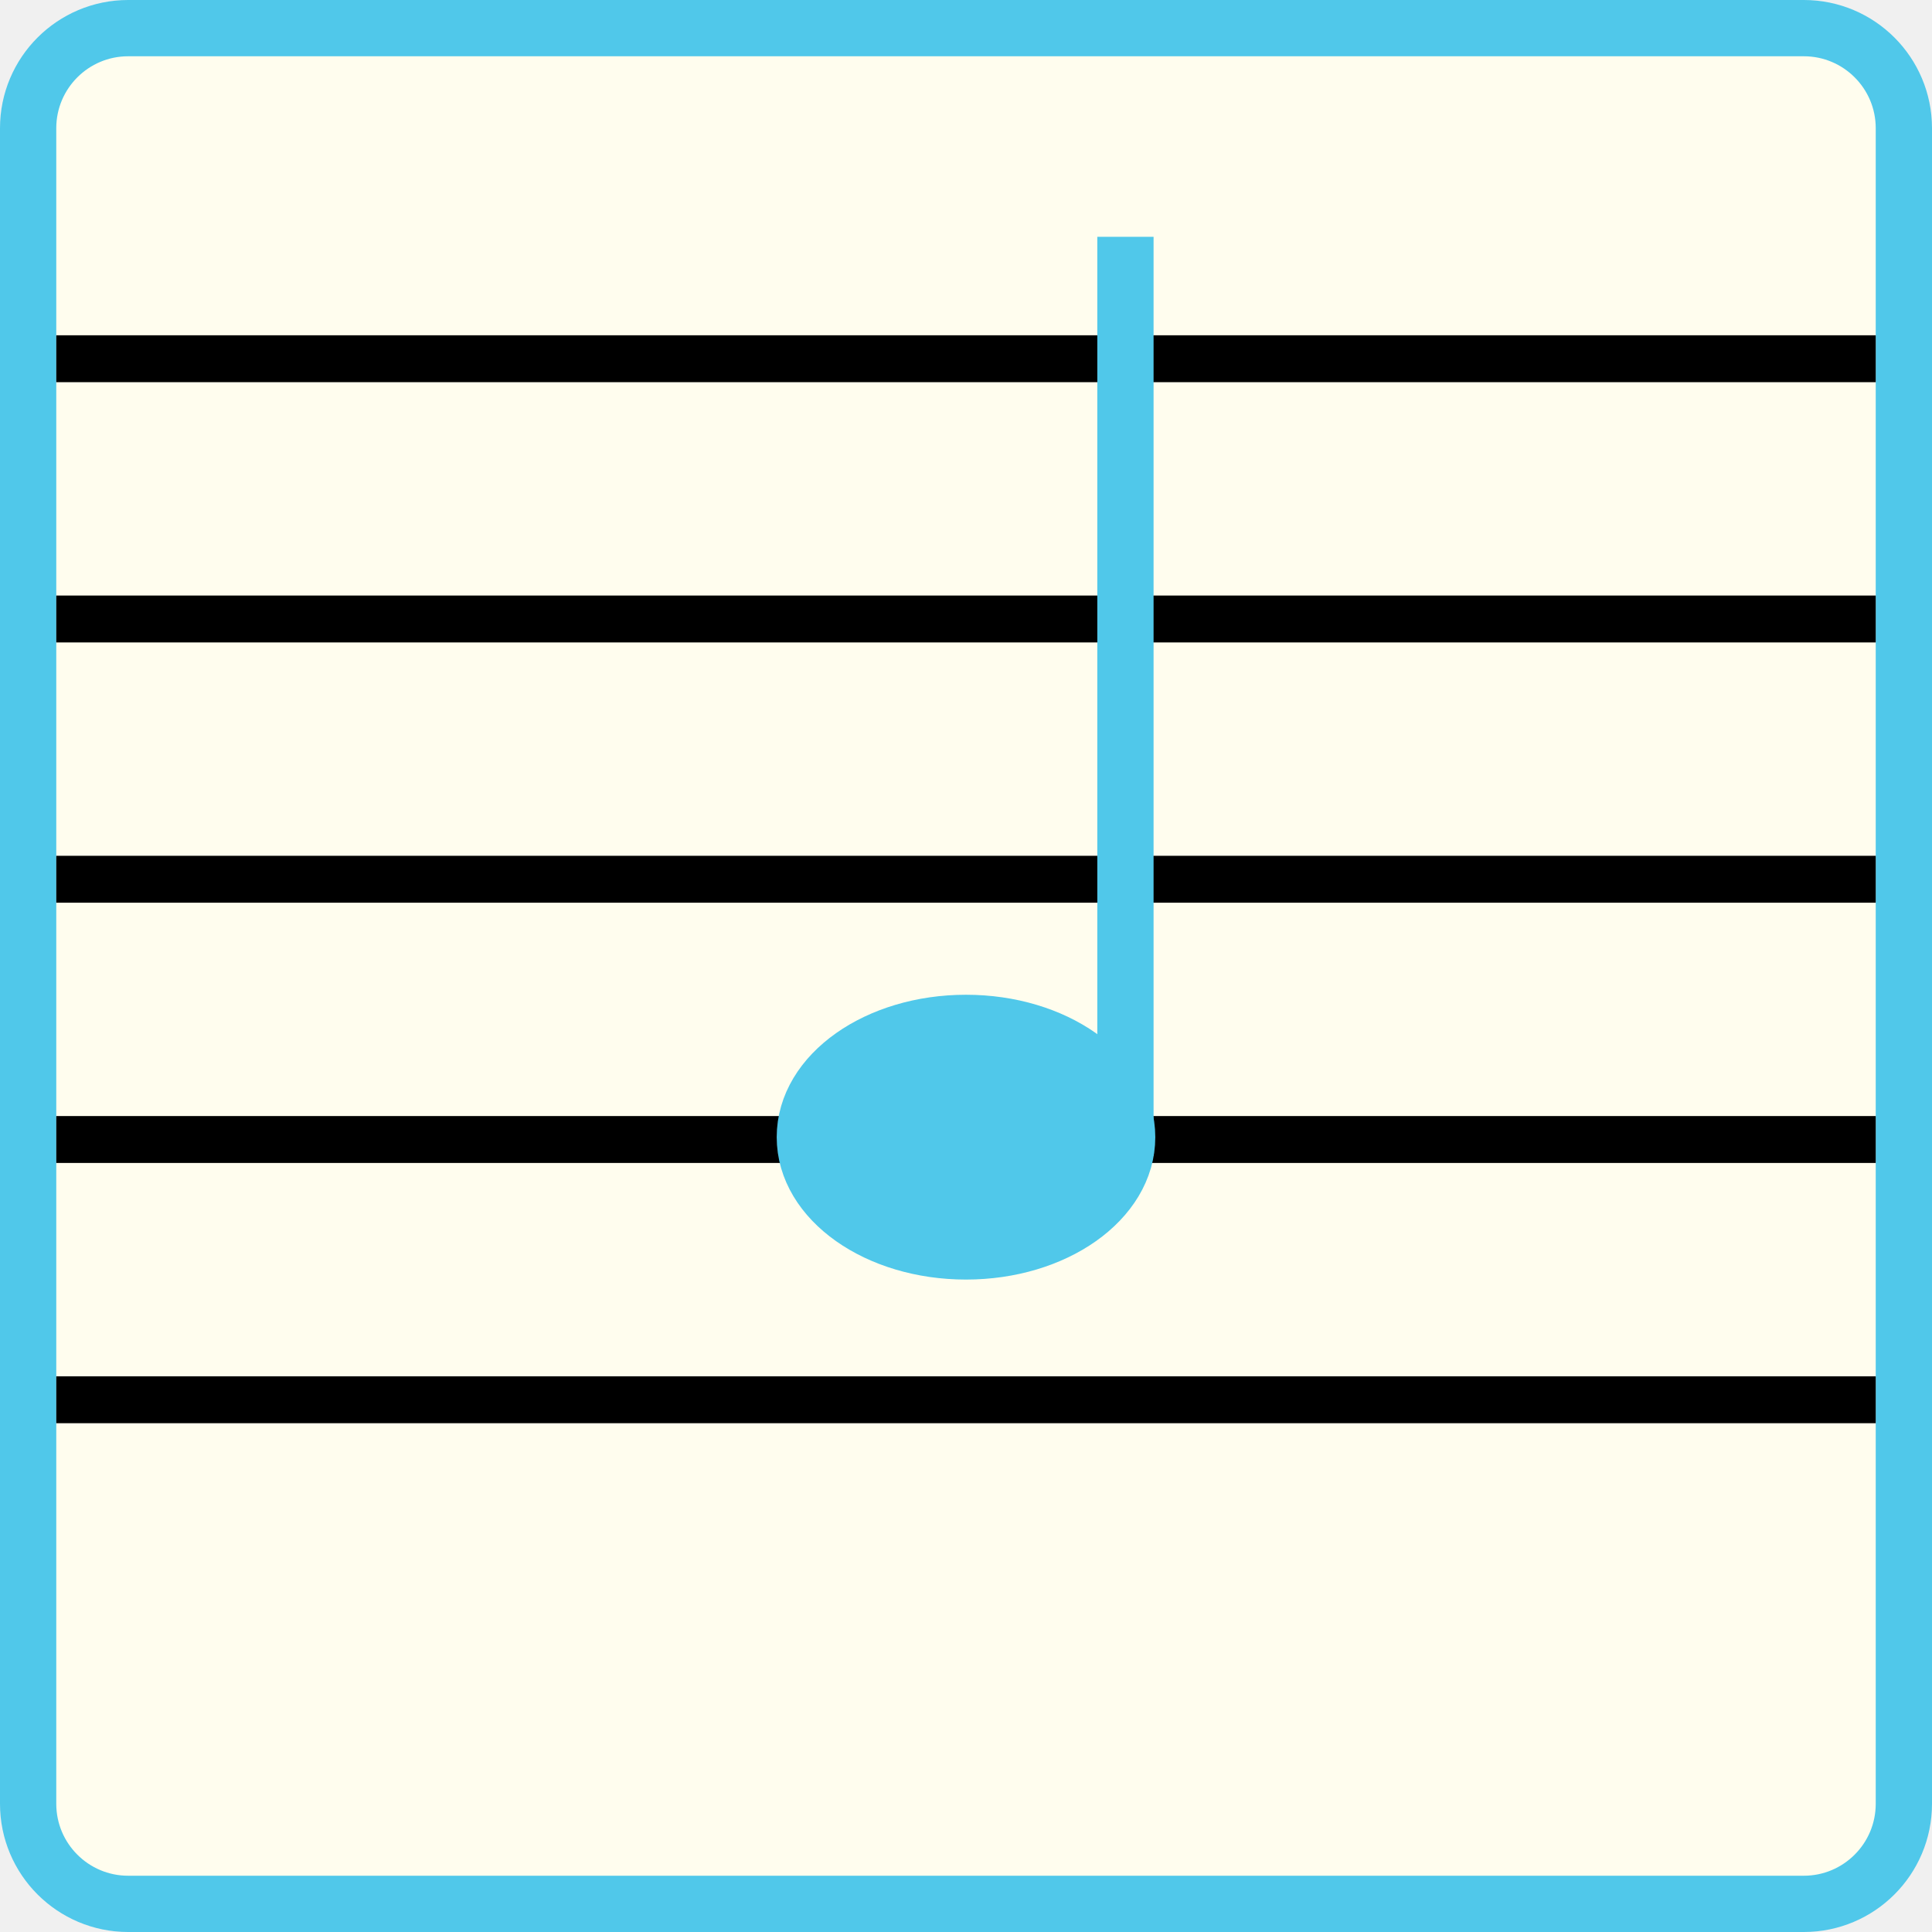
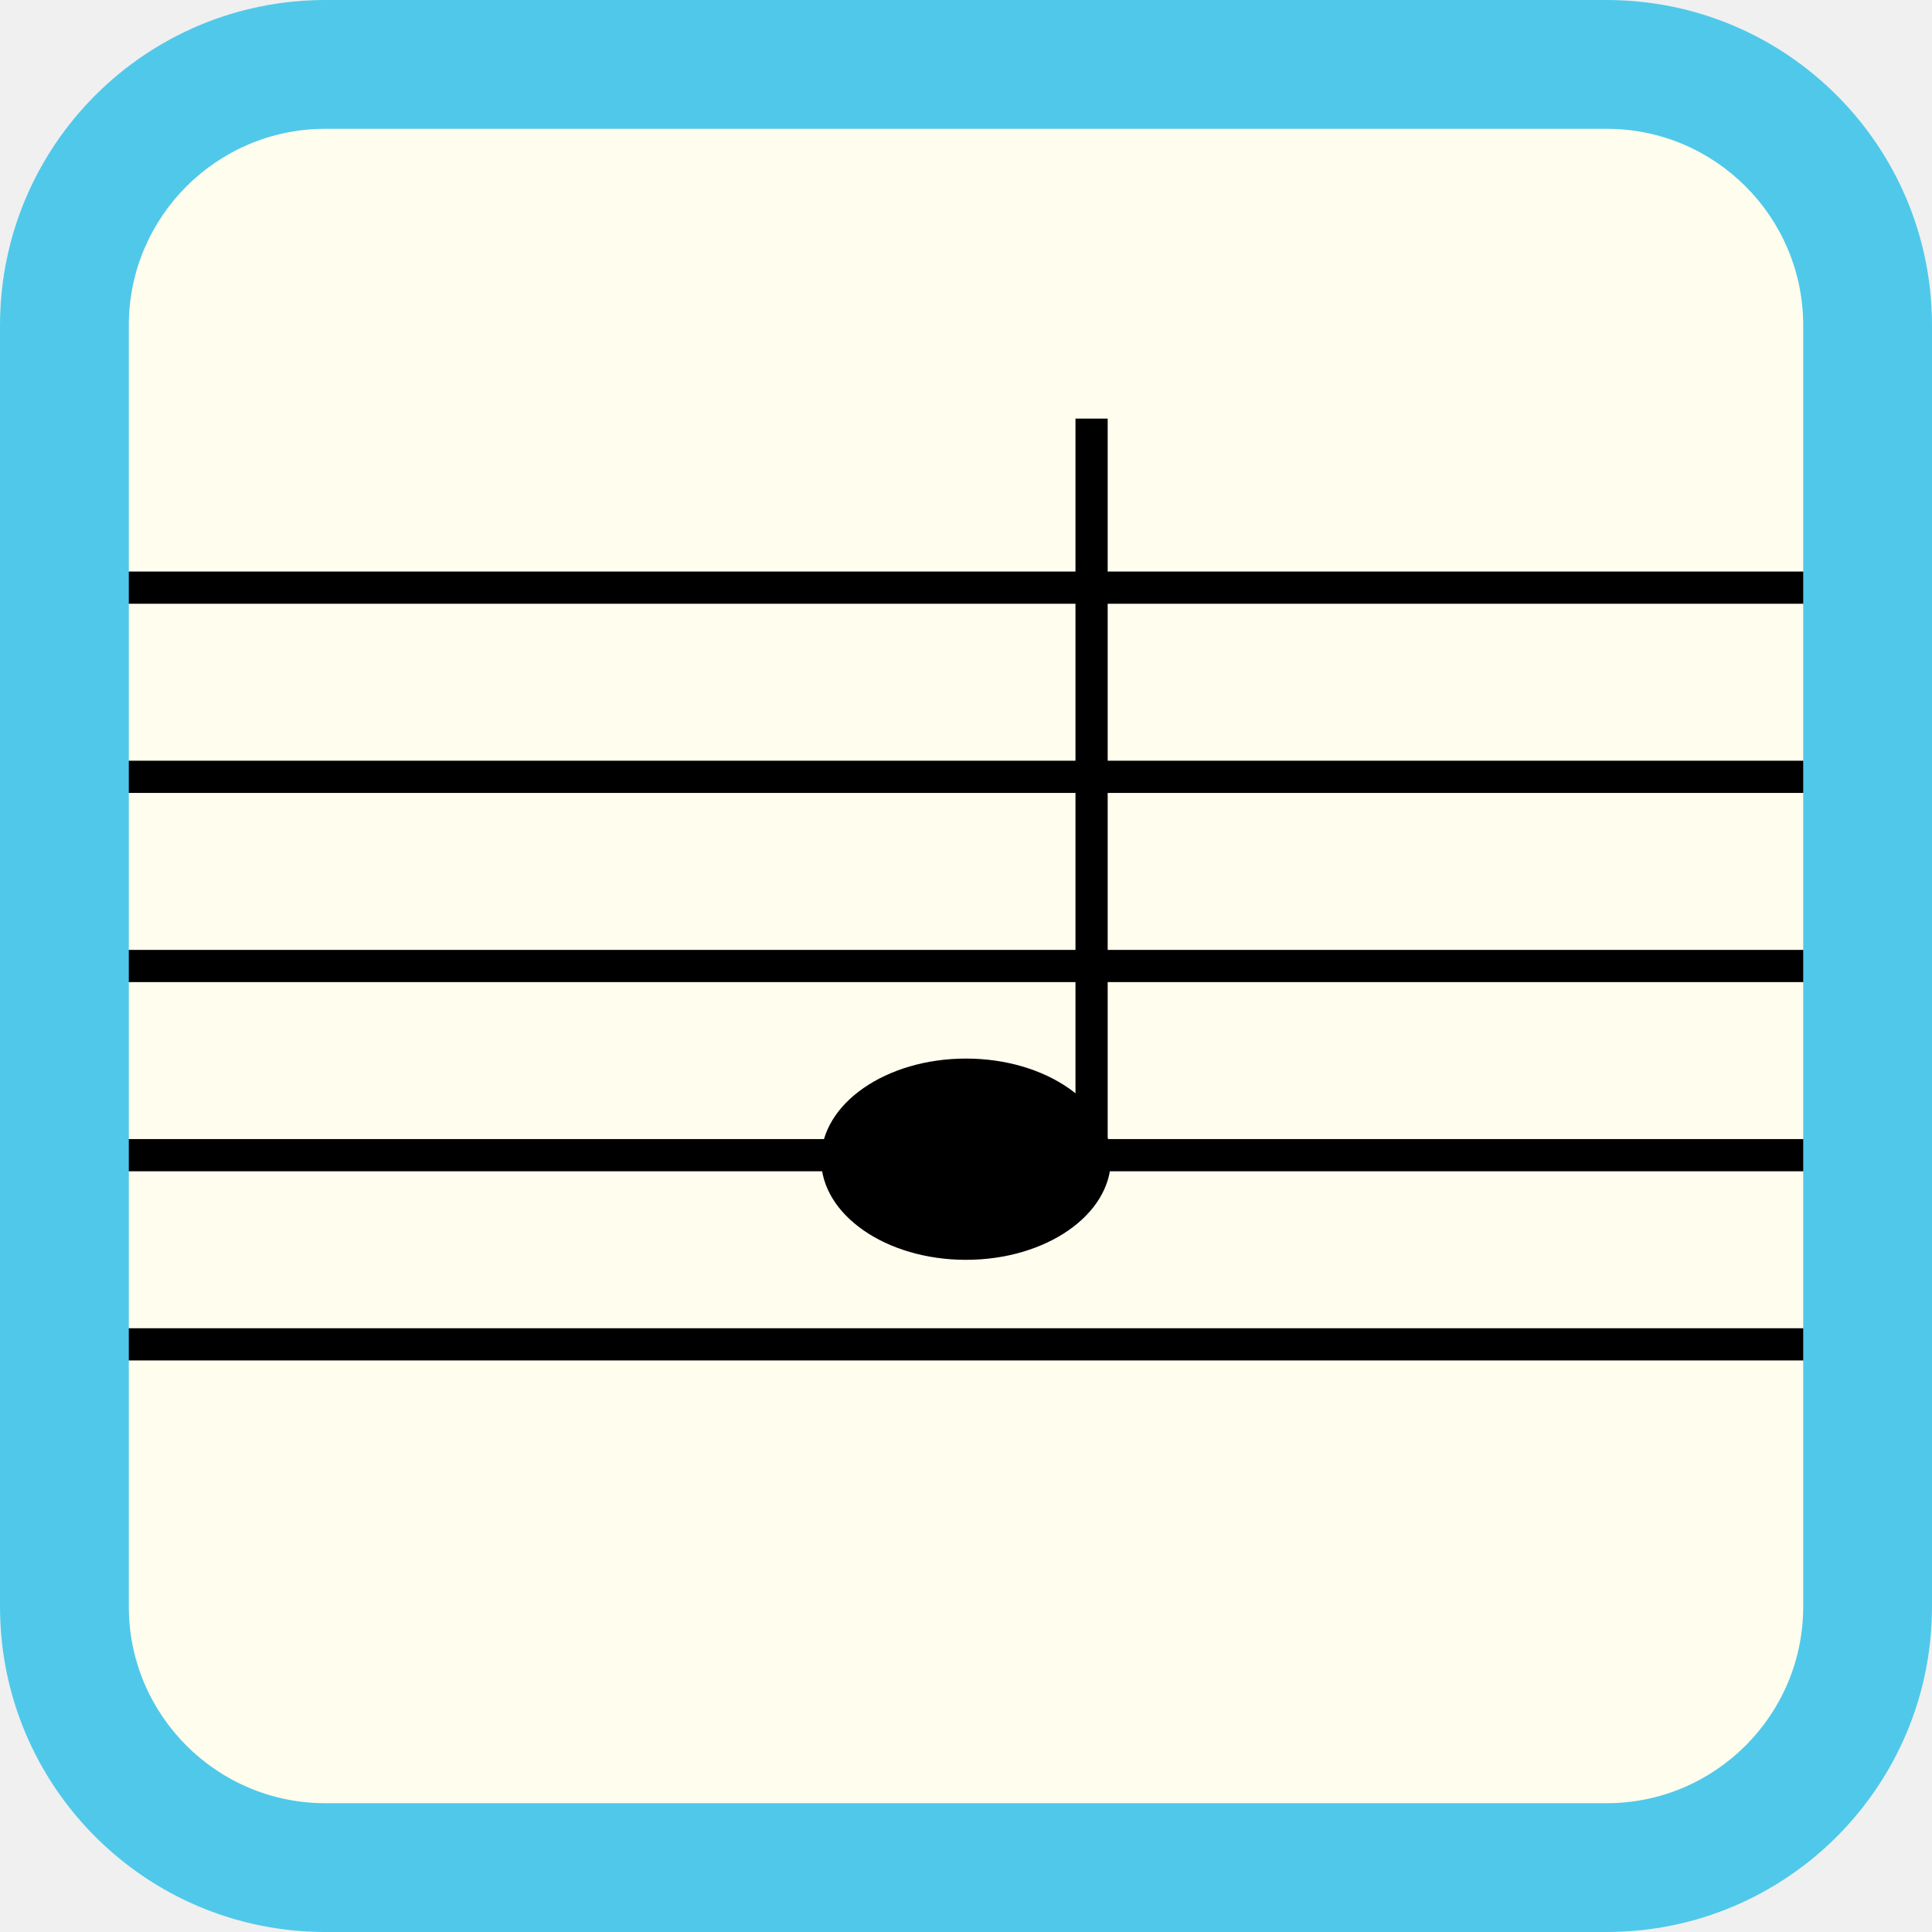
- <svg xmlns="http://www.w3.org/2000/svg" id="Layer_1" viewBox="0 0 206 206">
+ <svg xmlns="http://www.w3.org/2000/svg" id="Layer_1" viewBox="0 0 60 60">
  <defs>
-     <style>.cls-1{stroke:#000;stroke-width:5px;}.cls-1,.cls-2{fill:#fffdee;}.cls-1,.cls-2,.cls-3,.cls-4{stroke-miterlimit:10;}.cls-2,.cls-3,.cls-4{stroke:#50c8ea;}.cls-2,.cls-4{stroke-width:6px;}.cls-3{stroke-width:6.368px;}.cls-3,.cls-4{fill:#50c8ea;}</style>
+     <style>.cls-1{fill:#50c8ea;}.cls-2,.cls-3{stroke:#000;stroke-miterlimit:10;}.cls-2,.cls-4,.cls-5{fill:#fffdee;}.cls-3{fill:#fff;}.cls-4{opacity:0;}</style>
  </defs>
-   <rect class="cls-2" x="3" y="3" width="200" height="200" rx="10.671" ry="10.671" />
-   <line class="cls-1" x1="6" y1="38.25" x2="200" y2="38.25" />
-   <line class="cls-1" x1="6" y1="66" x2="200" y2="66" />
-   <line class="cls-1" x1="6" y1="93.75" x2="200" y2="93.75" />
-   <line class="cls-1" x1="6" y1="121.5" x2="200" y2="121.5" />
-   <line class="cls-1" x1="6" y1="149.25" x2="200" y2="149.25" />
-   <ellipse class="cls-3" cx="103" cy="121.25" rx="17" ry="12" />
-   <line class="cls-4" x1="120" y1="25.25" x2="120" y2="123.25" />
+   <rect class="cls-5" width="60" height="60" rx="10.102" ry="10.102" />
+   <line class="cls-3" x1="2.5" y1="18.25" x2="57.215" y2="18.25" />
+   <line class="cls-3" x1="2.5" y1="24.125" x2="57.5" y2="24.125" />
+   <line class="cls-3" x1="2.5" y1="30" x2="57.5" y2="30" />
+   <line class="cls-3" x1="2.5" y1="35.875" x2="57.5" y2="35.875" />
+   <line class="cls-3" x1="2.5" y1="41.75" x2="57.5" y2="41.75" />
+   <rect class="cls-4" x="2" y="2" width="56" height="56" rx="8.102" ry="8.102" />
+   <path class="cls-1" d="M49.898,4c3.365,0,6.102,2.737,6.102,6.102v39.796c0,3.365-2.737,6.102-6.102,6.102H10.102c-3.365,0-6.102-2.737-6.102-6.102V10.102c0-3.365,2.737-6.102,6.102-6.102h39.796M49.898,0H10.102C4.523,0,0,4.523,0,10.102v39.796c0,5.579,4.523,10.102,10.102,10.102h39.796c5.579,0,10.102-4.523,10.102-10.102V10.102c0-5.579-4.523-10.102-10.102-10.102h0Z" />
+   <ellipse cx="30" cy="36" rx="4.5" ry="3.125" />
+   <line class="cls-2" x1="33.9" y1="36" x2="33.9" y2="13" />
</svg>
